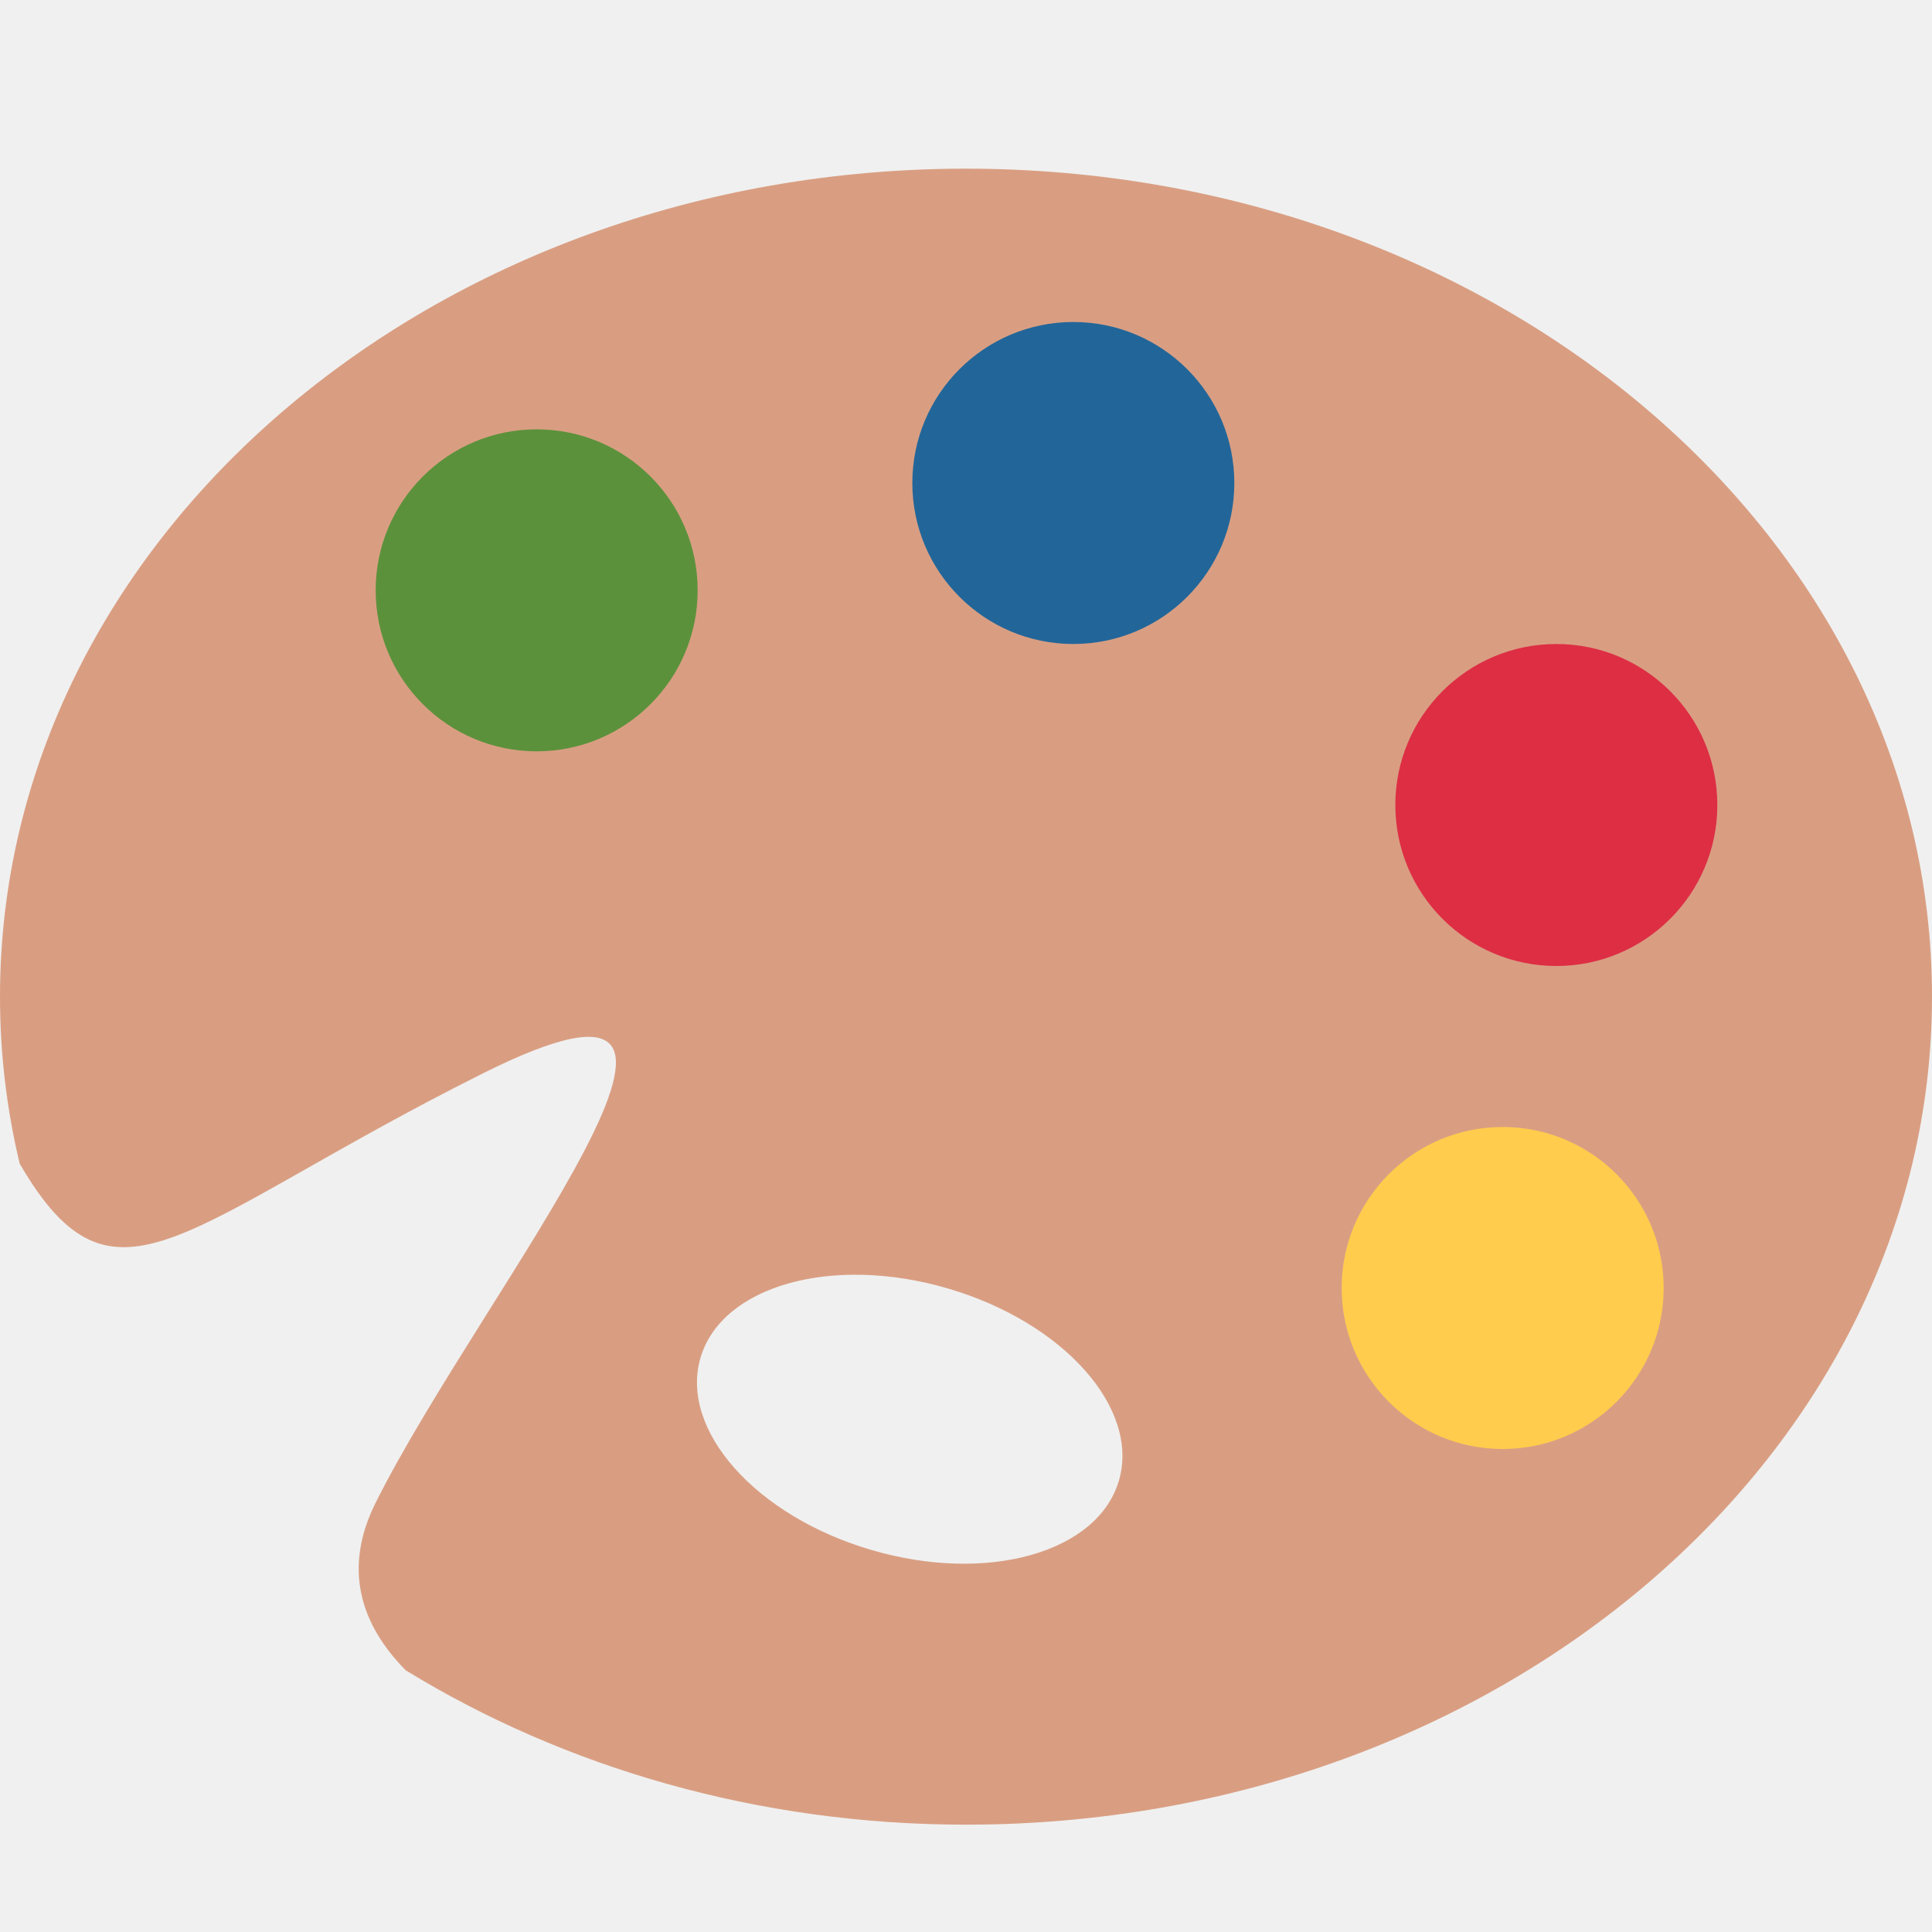
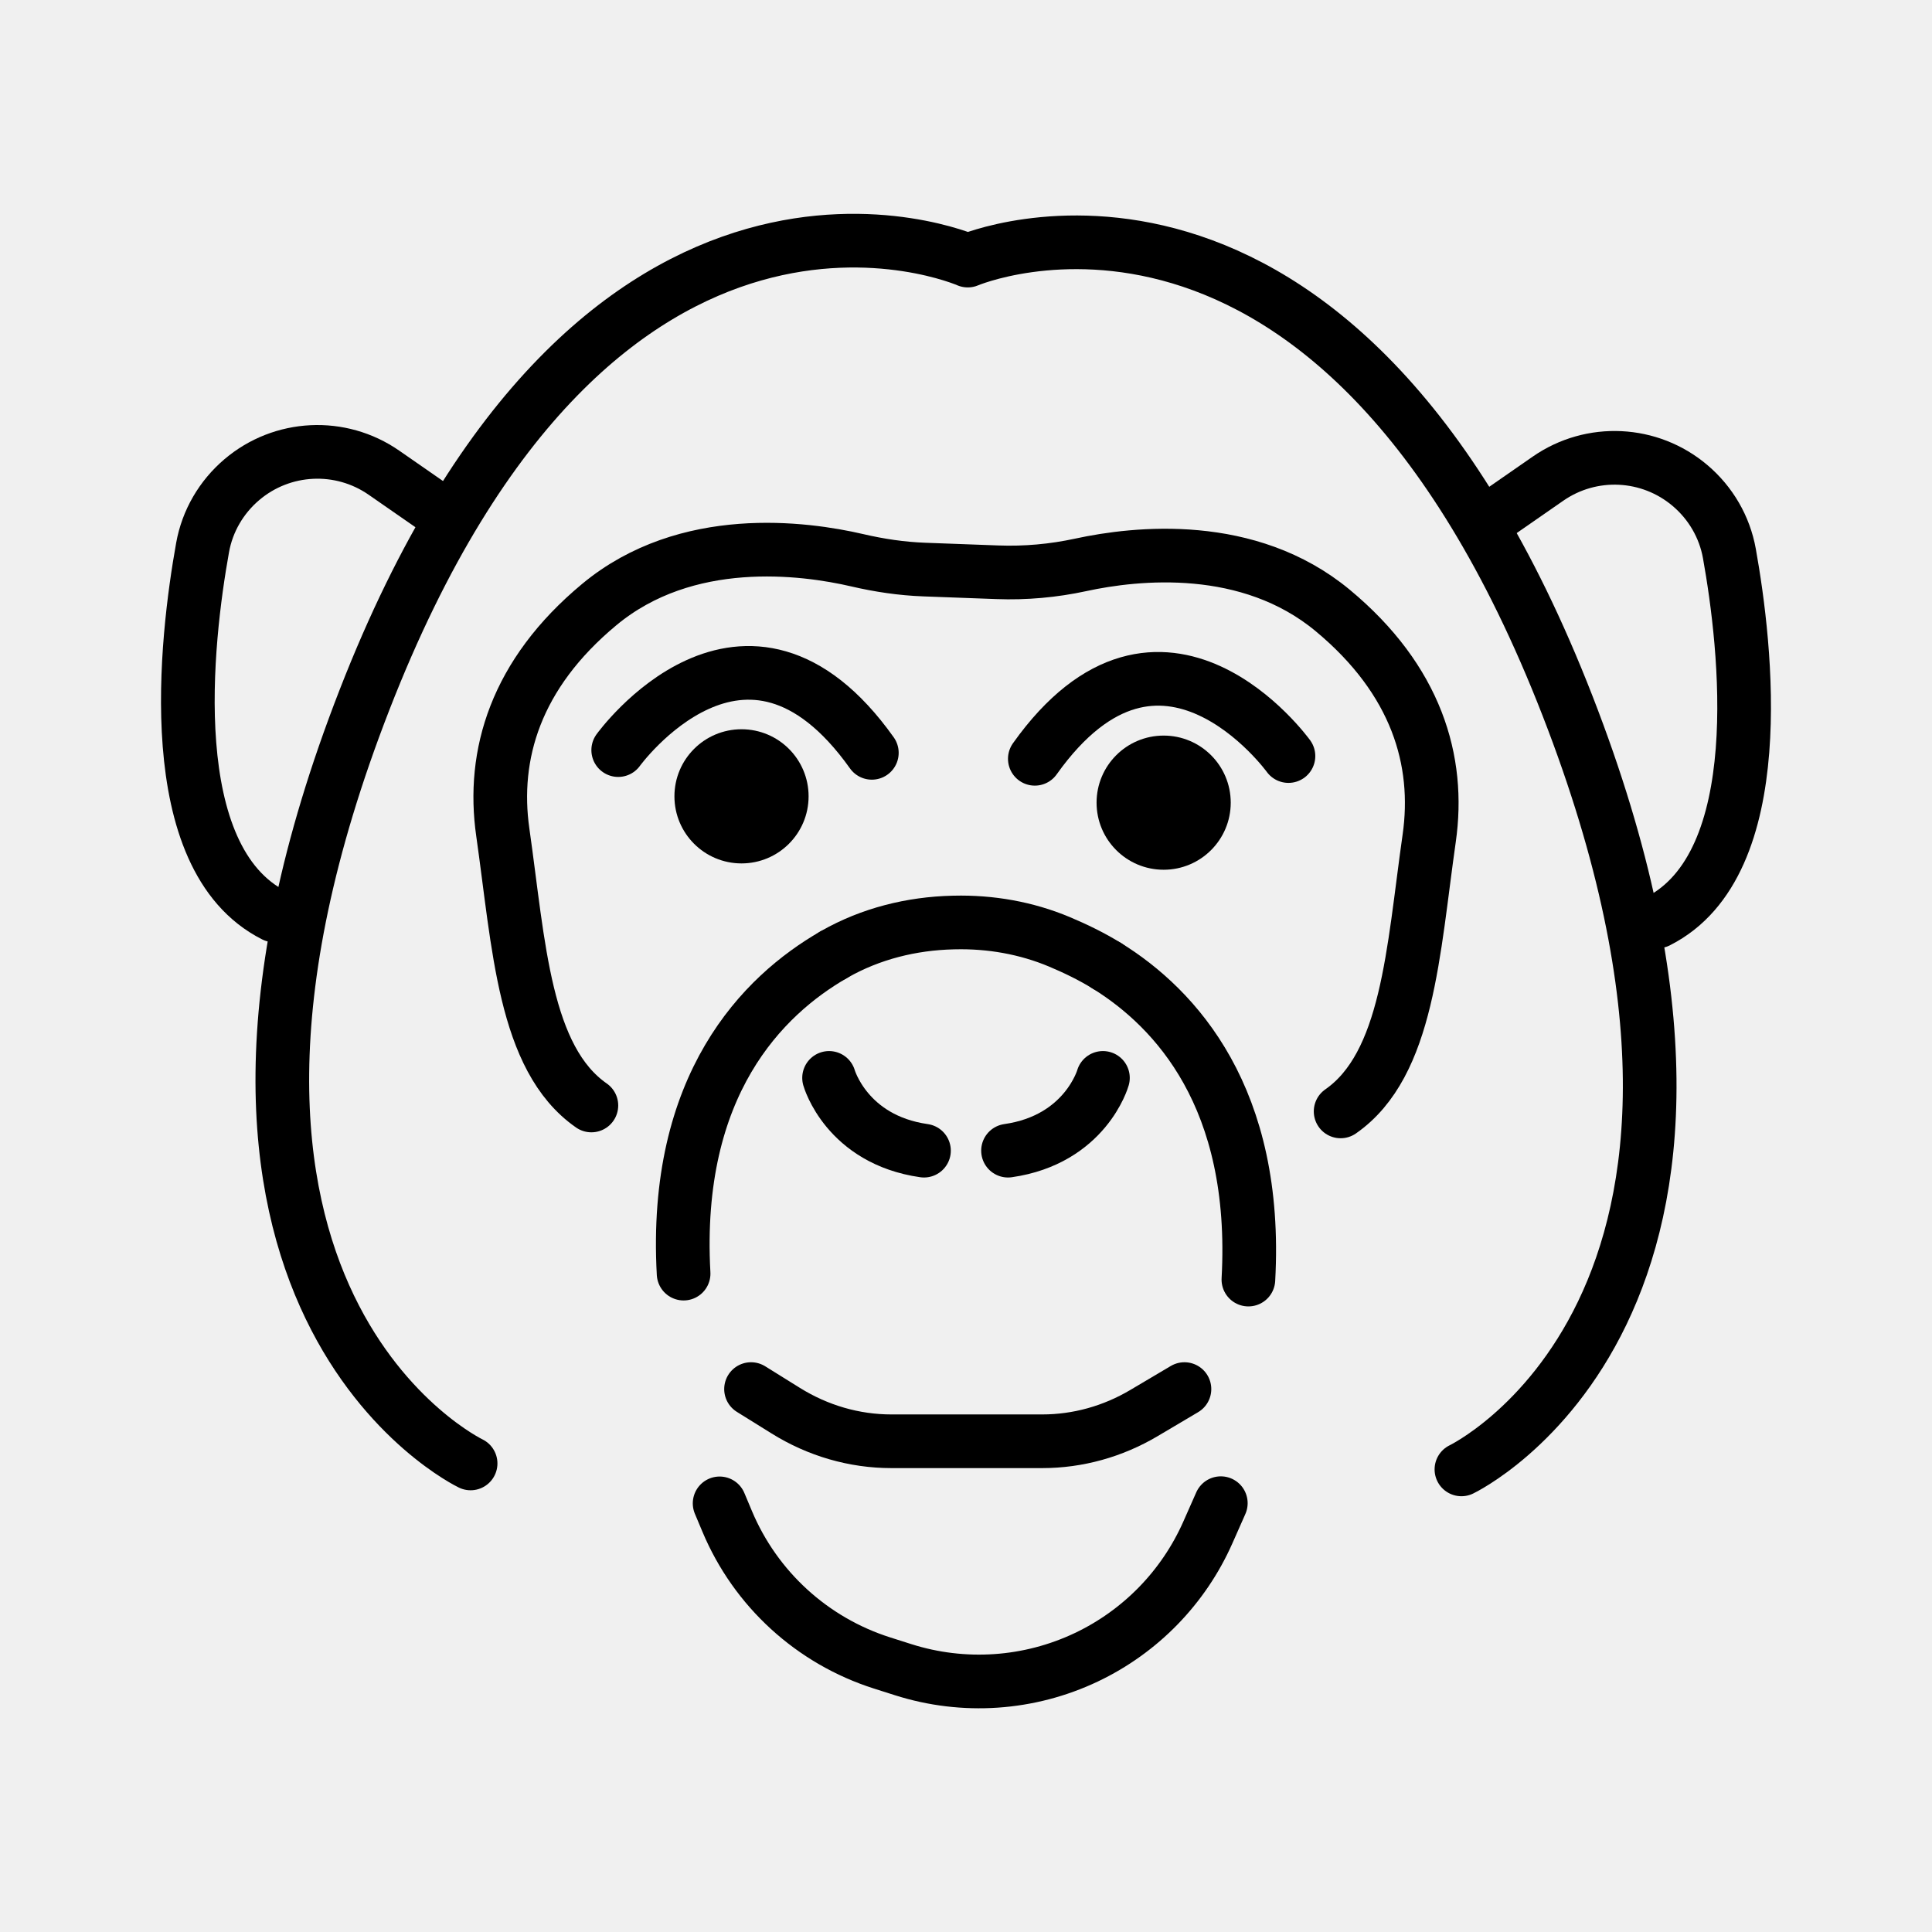
- <svg xmlns="http://www.w3.org/2000/svg" viewBox="0 0 36 36">
-   <path fill="#D99E82" d="M18 3.143c-9.941 0-18 6.908-18 15.428 0 1.066.126 2.107.367 3.112C2.146 24.744 3.377 22.812 9 20c5.727-2.864 0 4-2 8-.615 1.23-.282 2.271.56 3.124C10.506 32.928 14.104 34 18 34c9.941 0 18-6.907 18-15.429 0-8.52-8.059-15.428-18-15.428zm2.849 24.447c-.395 1.346-2.46 1.924-4.613 1.291-2.153-.632-3.578-2.234-3.183-3.581.395-1.346 2.46-1.924 4.613-1.29 2.153.631 3.578 2.233 3.183 3.58z" />
-   <circle fill="#5C913B" cx="10" cy="11" r="3" />
-   <circle fill="#269" cx="20" cy="9" r="3" />
-   <circle fill="#DD2E44" cx="29" cy="15" r="3" />
-   <circle fill="#FFCC4D" cx="28" cy="24" r="3" />
+ <svg xmlns="http://www.w3.org/2000/svg" id="emoji" viewBox="0 0 72 72">
+   <style>g{stroke:#000;fill:#000}@media (prefers-color-scheme:dark){g{stroke:#fff;fill:#fff}}</style>
+   <g id="line">
+     <circle cx="27.634" cy="29.677" r="2" />
+     <path fill="none" stroke-linecap="round" stroke-linejoin="round" stroke-width="2" d="m23.039,27.954s4.726-6.543,9.452.102" />
+     <path fill="none" stroke-linecap="round" stroke-linejoin="round" stroke-width="2" d="m30.897,40.17s.648,2.299,3.537,2.712" />
+     <path fill="none" stroke-linecap="round" stroke-linejoin="round" stroke-width="2" d="m27.989,51.767l1.292.804c1.2.748,2.557,1.141,3.938,1.141h5.622c1.323,0,2.626-.361,3.789-1.05l1.511-.895" />
+     <path fill="none" stroke-linecap="round" stroke-linejoin="round" stroke-width="2" d="m31.056,35.588c-2.616,1.508-5.969,4.829-5.58,11.876" />
+     <path fill="none" stroke-linecap="round" stroke-linejoin="round" stroke-width="2" d="m26.818,56.026l.281.669c1.057,2.521,3.167,4.45,5.772,5.279l.786.25c2.254.717,4.697.551,6.833-.465h0c2.014-.958,3.617-2.605,4.521-4.644l.485-1.096" />
+     <path fill="none" stroke-linecap="round" stroke-linejoin="round" stroke-width="2" d="m16.079,18.845l-1.769-1.228c-1.62-1.125-3.793-1.019-5.296.257h0c-.766.65-1.287,1.542-1.464,2.531-.619,3.446-1.574,11.572,2.671,13.711" />
+     <circle cx="43.366" cy="29.913" r="2" />
+     <path fill="none" stroke-linecap="round" stroke-linejoin="round" stroke-width="2" d="m48.017,28.176s-4.726-6.543-9.452.102" />
+     <path fill="none" stroke-linecap="round" stroke-linejoin="round" stroke-width="2" d="m49.961,41.419c2.515-1.75,2.7-5.968,3.301-10.18.413-2.889-.472-5.895-3.596-8.489-3.132-2.6-7.315-2.149-9.39-1.699-1.022.221-2.061.315-3.106.276l-2.727-.101c-.842-.031-1.677-.156-2.497-.347-1.986-.461-6.364-1.047-9.612,1.65-3.124,2.594-4.009,5.6-3.596,8.489.602,4.212.786,8.43,3.301,10.18" />
+     <path fill="none" stroke-linecap="round" stroke-linejoin="round" stroke-width="2" d="m41.103,40.17s-.648,2.299-3.537,2.712" />
+     <path fill="none" stroke-linecap="round" stroke-linejoin="round" stroke-width="2" d="m41.253,35.995c2.562,1.588,5.644,4.919,5.271,11.691" />
+     <path fill="none" stroke-linecap="round" stroke-linejoin="round" stroke-width="2" d="m41.253,35.995c-.571-.354-1.193-.653-1.772-.896-1.238-.519-2.572-.752-3.914-.72l-.052.001c-1.544.037-3.07.415-4.412,1.18-.016.009-.032.018-.048.028" />
+     <path fill="none" stroke-linecap="round" stroke-linejoin="round" stroke-width="2" d="m54.463,54.76s12.676-6.052,3.952-28.462-22.349-16.587-22.349-16.587c0,0-13.755-6.045-22.48,16.365-8.725,22.41,3.952,28.462,3.952,28.462" />
+     <path fill="none" stroke-linecap="round" stroke-linejoin="round" stroke-width="2" d="m55.92,19.067l1.769-1.228c1.62-1.125,3.793-1.019,5.296.257h0c.766.65,1.287,1.542,1.464,2.531.619,3.446,1.574,11.572-2.671,13.711" />
+   </g>
</svg>
